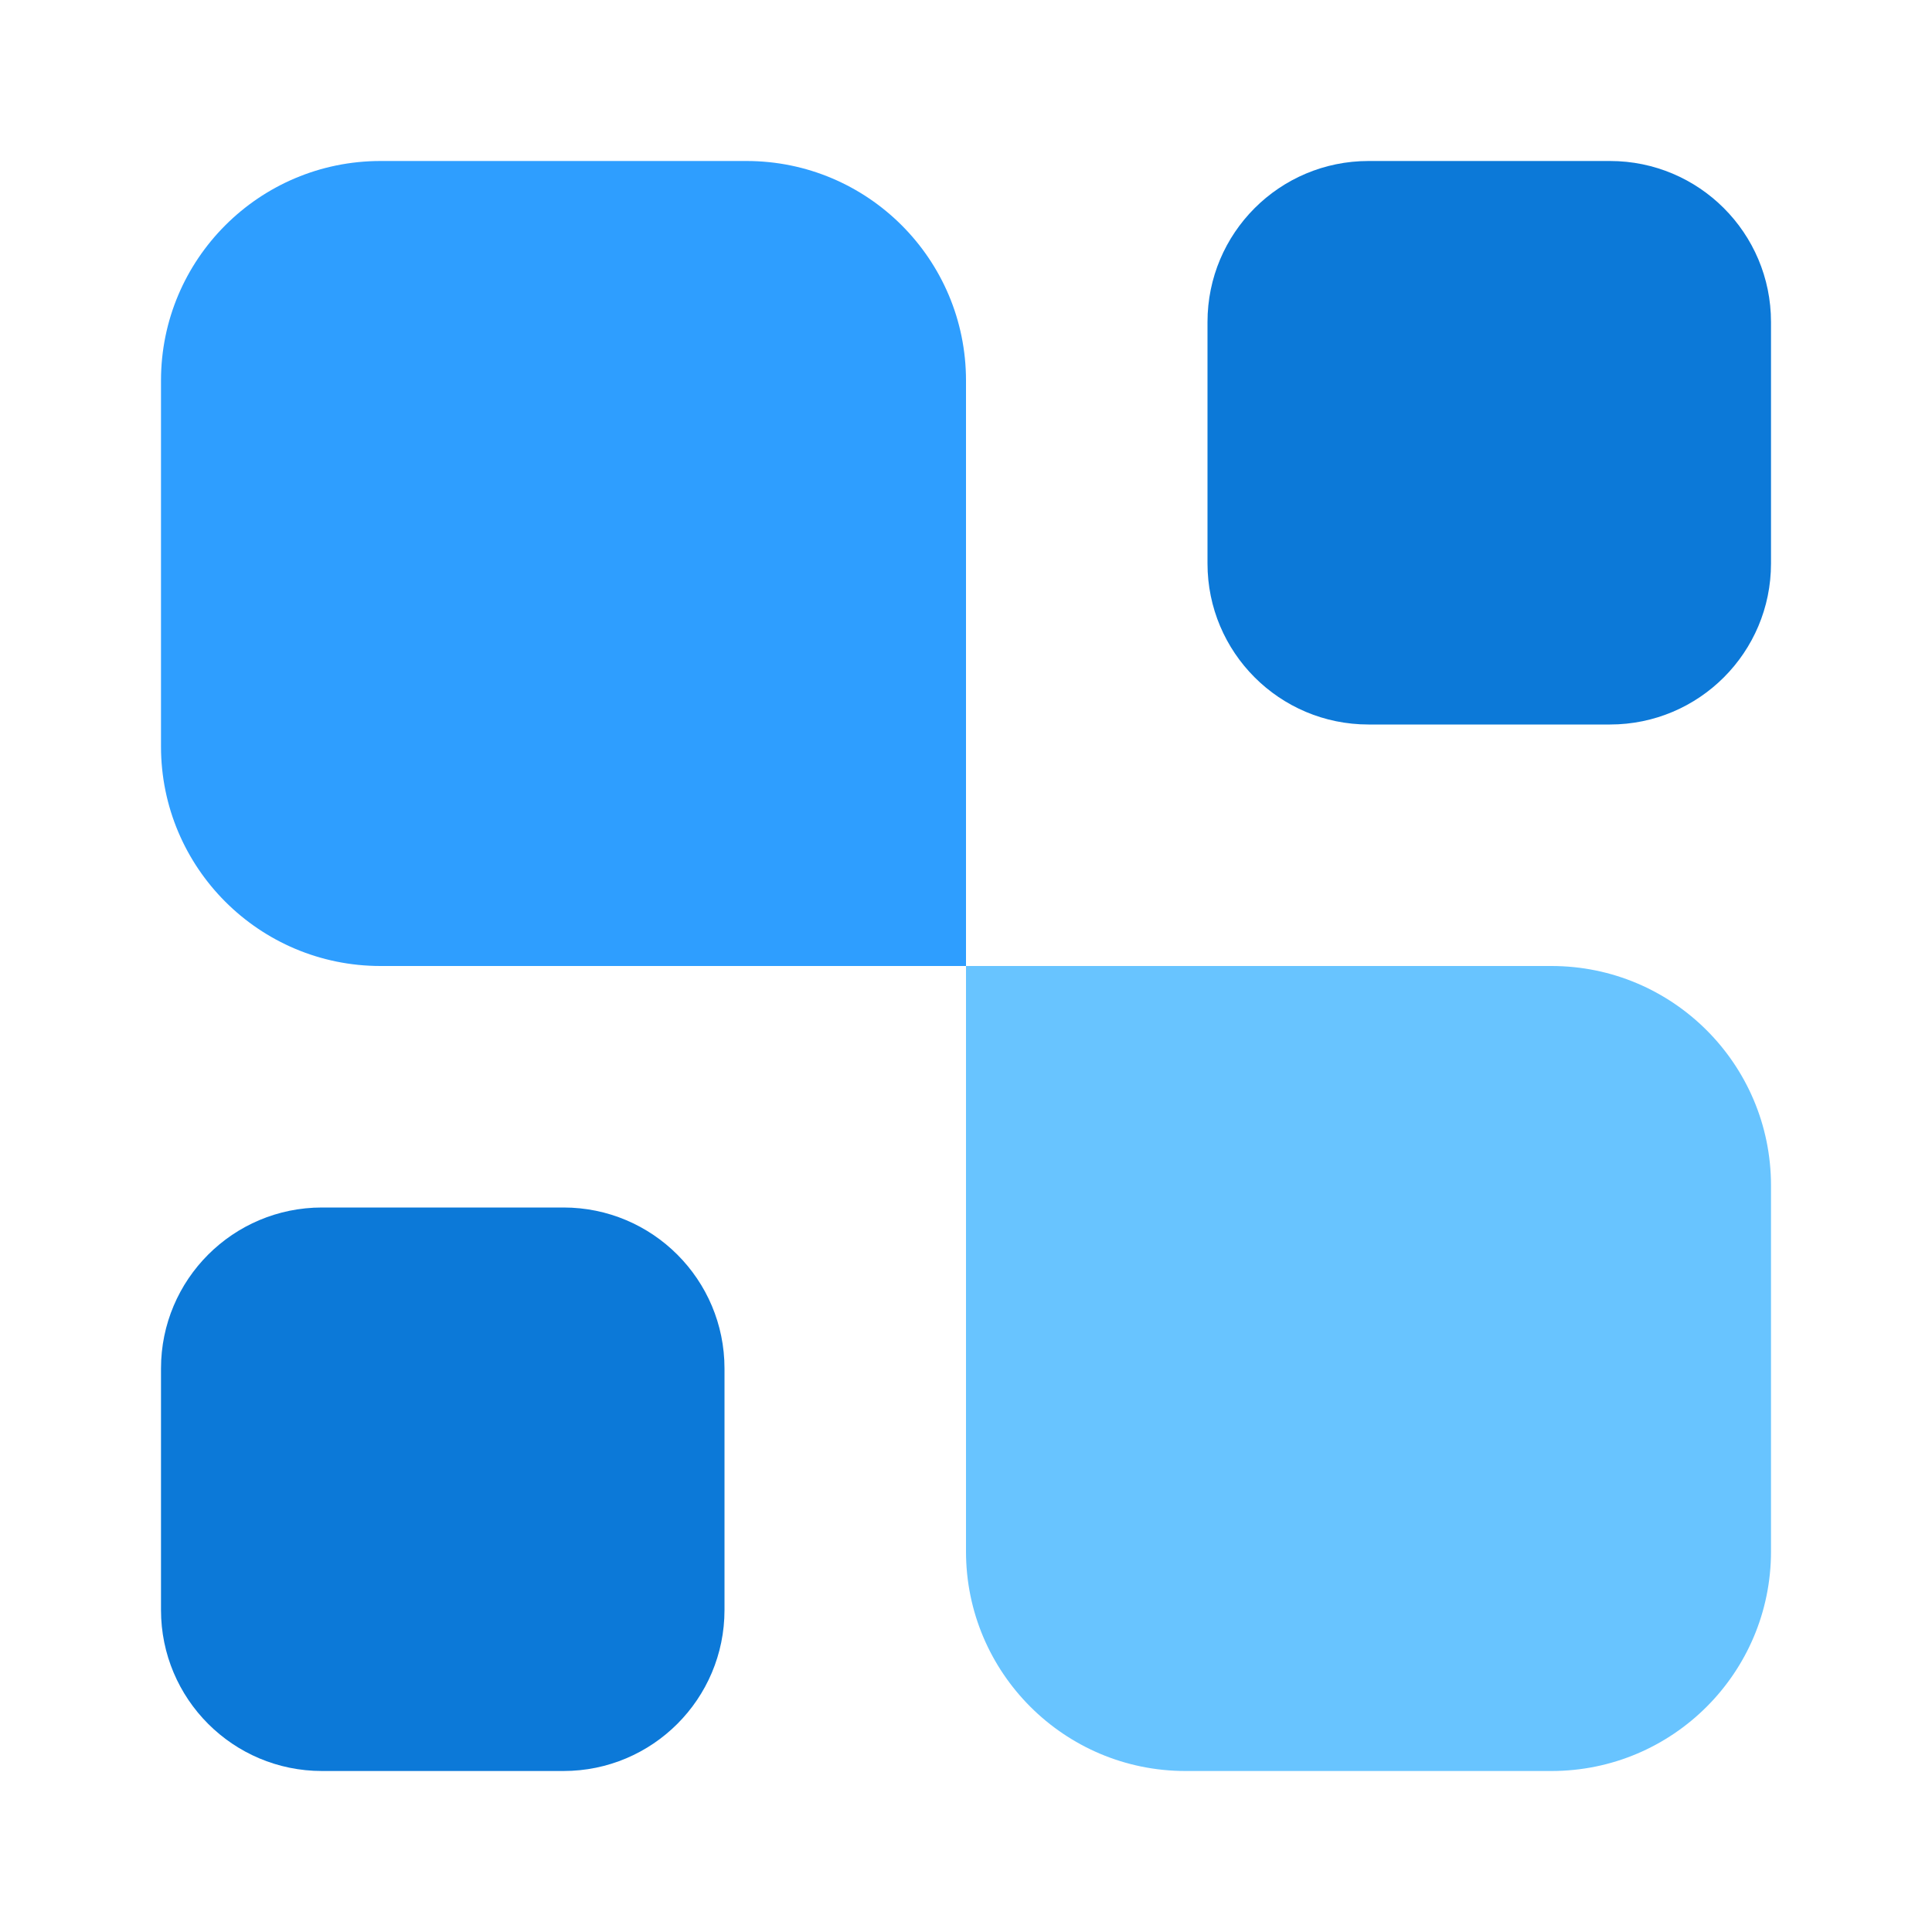
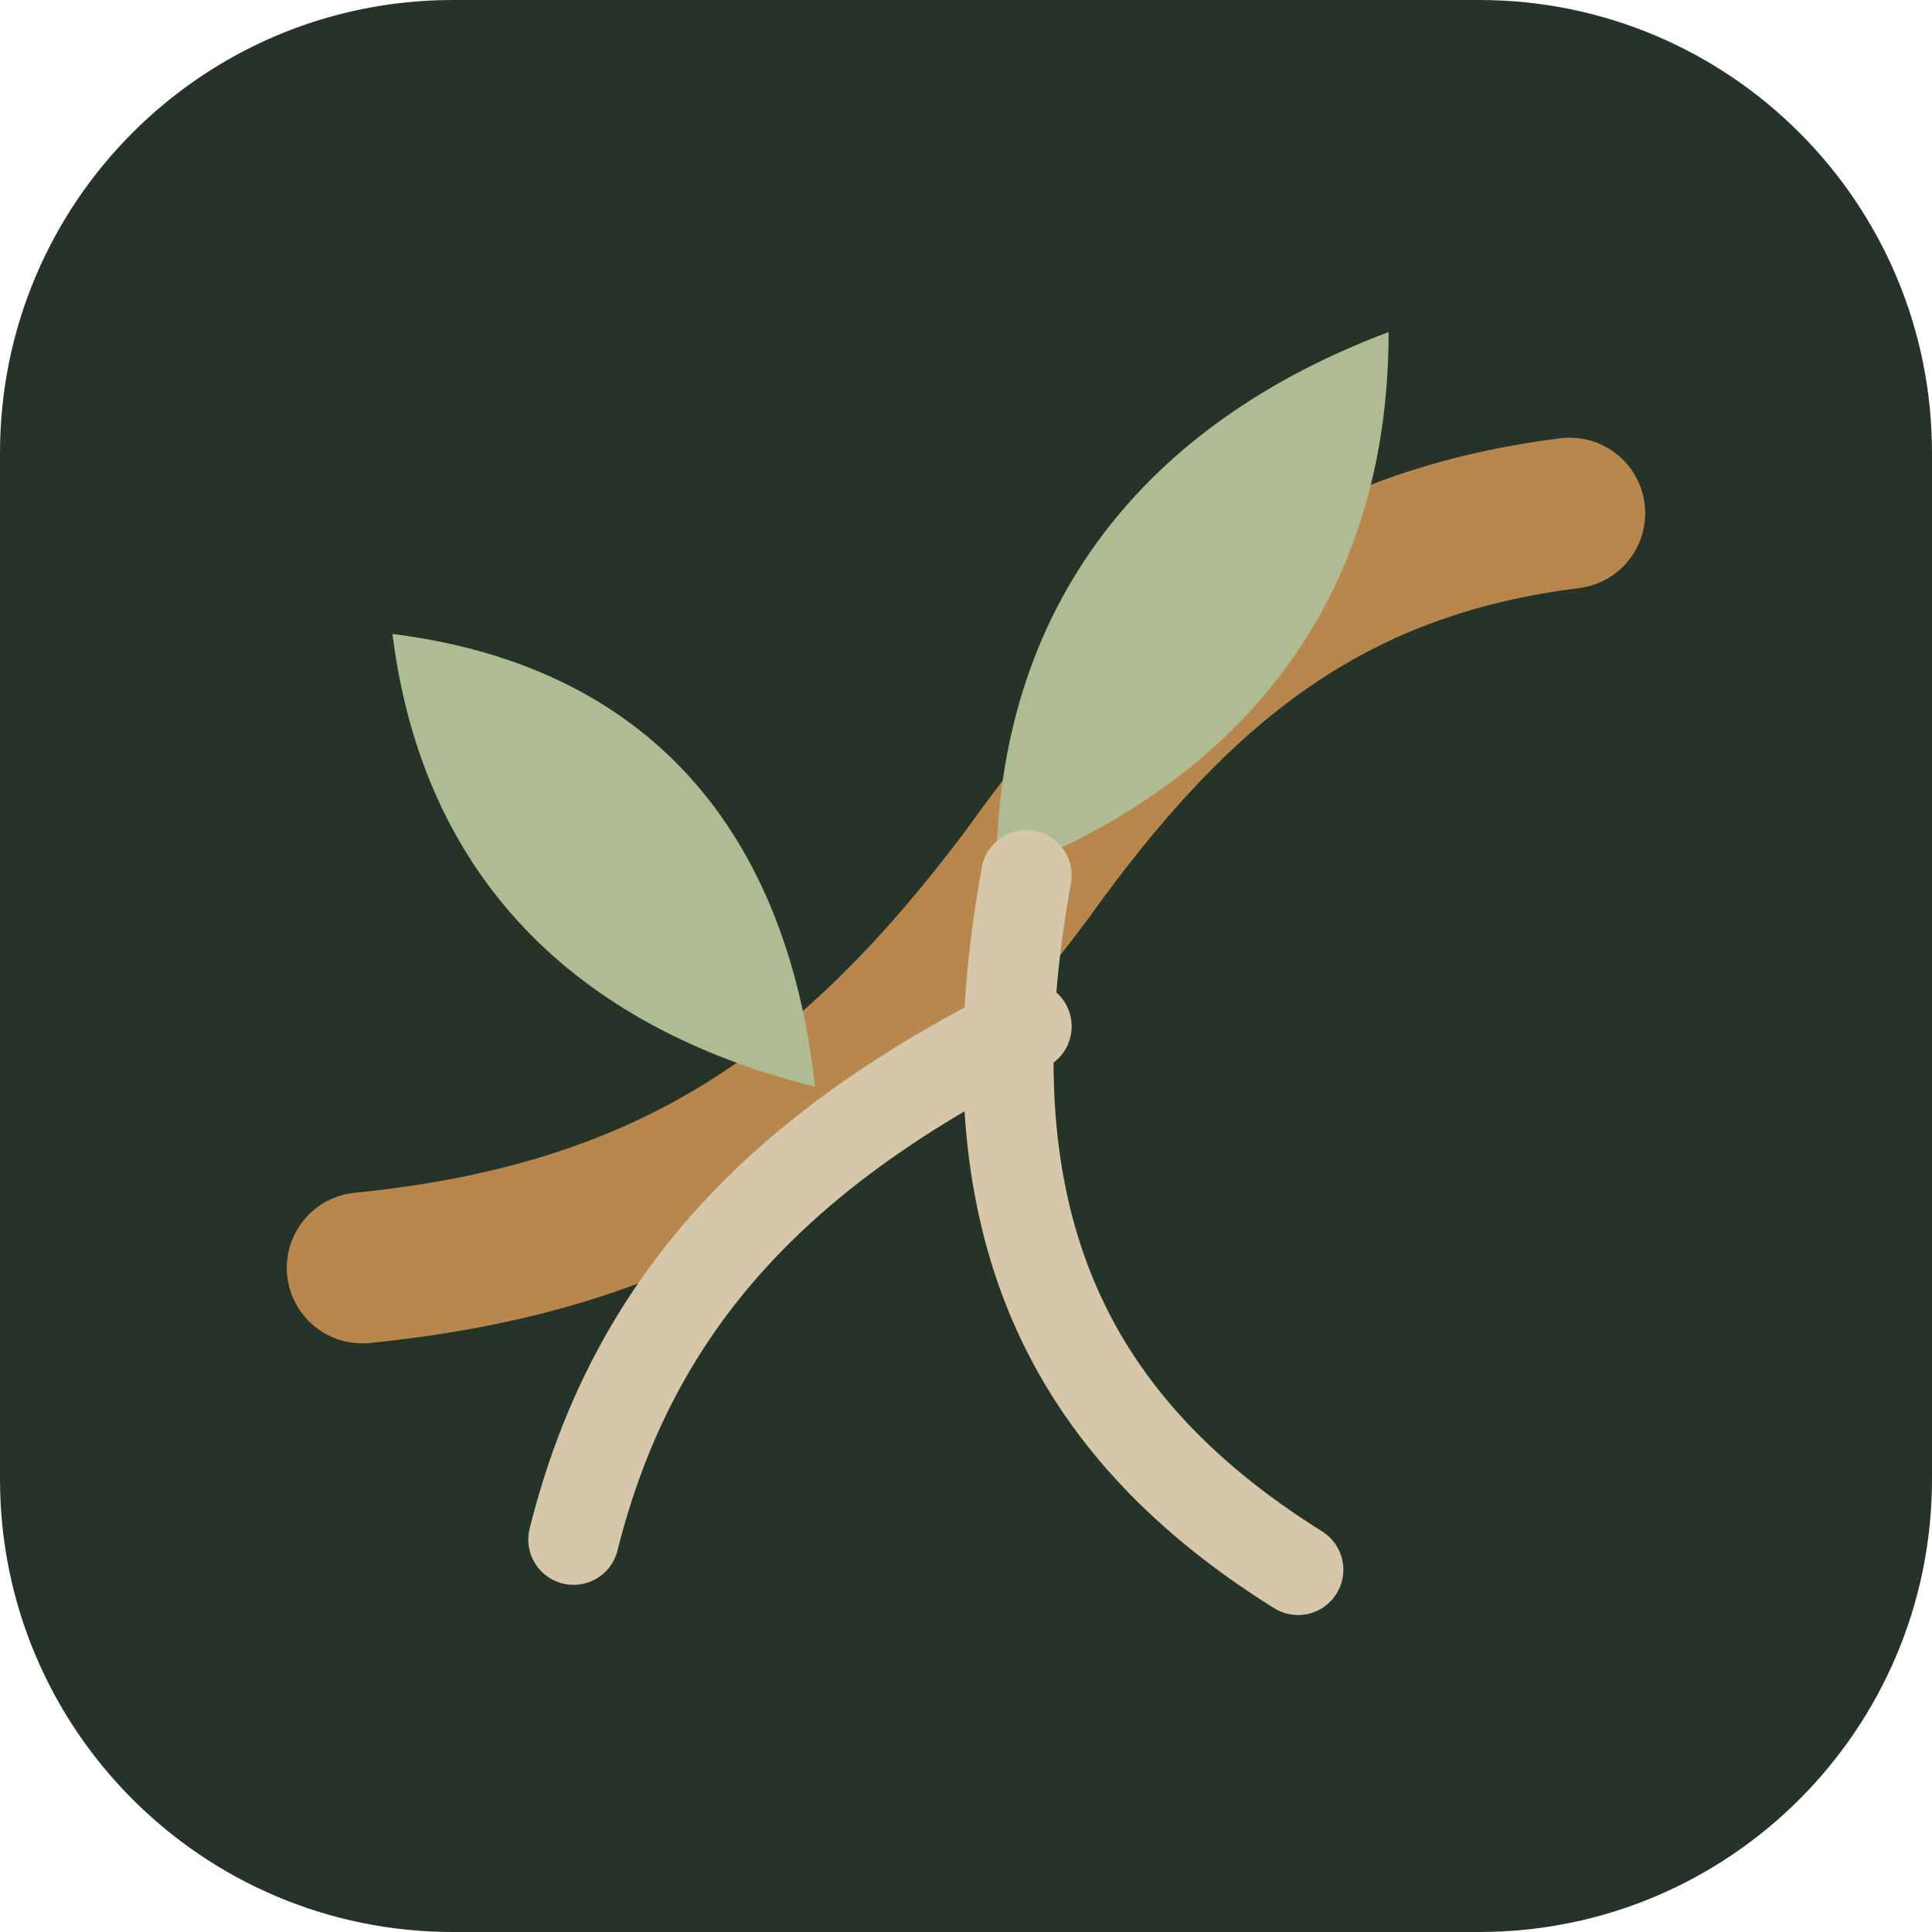
- <svg xmlns="http://www.w3.org/2000/svg" width="24" height="24" viewBox="0 0 24 24" fill="none">
-   <path d="M22 19.273C22 20.779 20.779 22 19.273 22H14.727C13.221 22 12 20.779 12 19.273V12H19.273C20.779 12 22 13.221 22 14.727V19.273Z" fill="#68C4FF" />
-   <path d="M20 2C21.105 2 22 2.895 22 4V7C22 8.105 21.105 9 20 9H17C15.895 9 15 8.105 15 7V4C15 2.895 15.895 2 17 2H20Z" fill="#0C79D8" />
-   <path d="M7 15C8.105 15 9 15.895 9 17V20C9 21.105 8.105 22 7 22H4C2.895 22 2 21.105 2 20V17C2 15.895 2.895 15 4 15H7Z" fill="#0C79D8" />
-   <path d="M12 12H4.727C3.221 12 2 10.779 2 9.273V4.727C2 3.221 3.221 2 4.727 2H9.273C10.779 2 12 3.221 12 4.727V12Z" fill="#2E9EFF" />
+ <svg xmlns="http://www.w3.org/2000/svg" viewBox="0 0 64 64">
+   <rect width="64" height="64" rx="15" fill="#263328" />
+   <path d="M12 42c10-1 16-5 22-13 5-7 10-11 18-12" fill="none" stroke="#B8874E" stroke-width="5" stroke-linecap="round" />
+   <path d="M27 36c-8-2-13-7-14-15 8 1 13 6 14 15Zm6-7c0-9 5-15 13-18 0 9-5 15-13 18Z" fill="#AEBB93" />
+   <path d="M34 29c-2 11 1 18 9 23M34 34c-8 4-13 9-15 17" fill="none" stroke="#D6C7AA" stroke-width="3" stroke-linecap="round" />
</svg>
